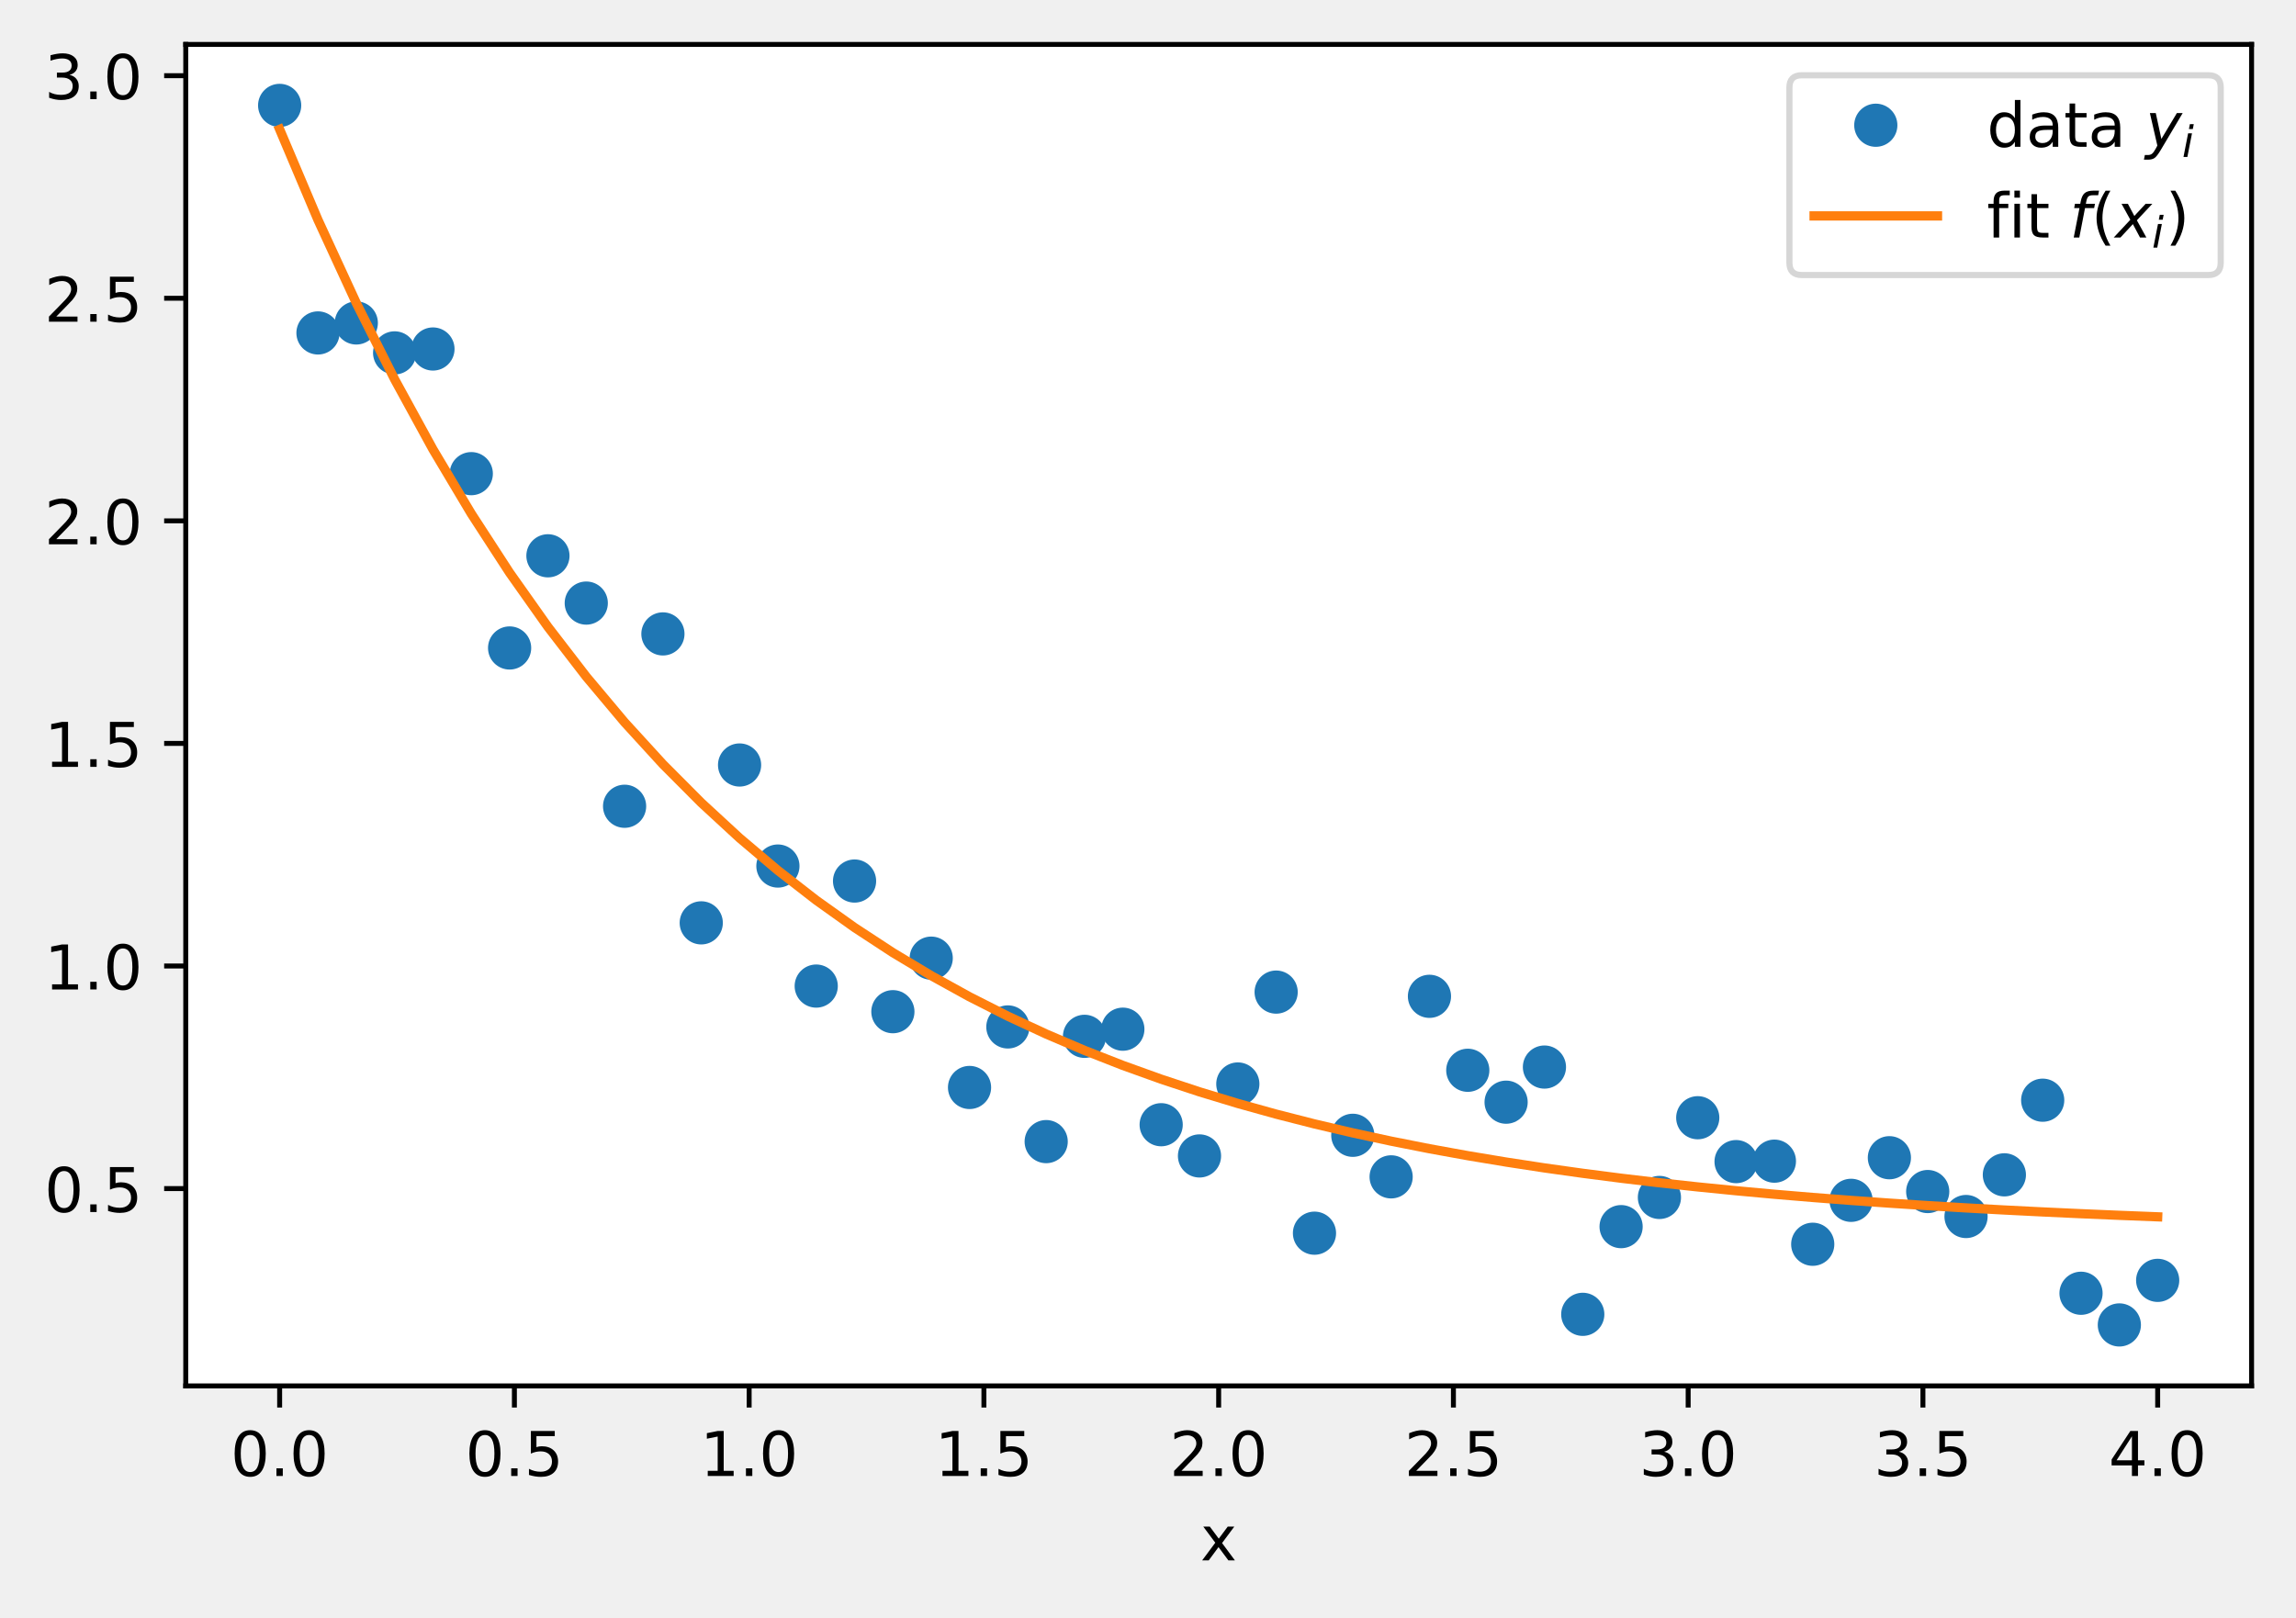
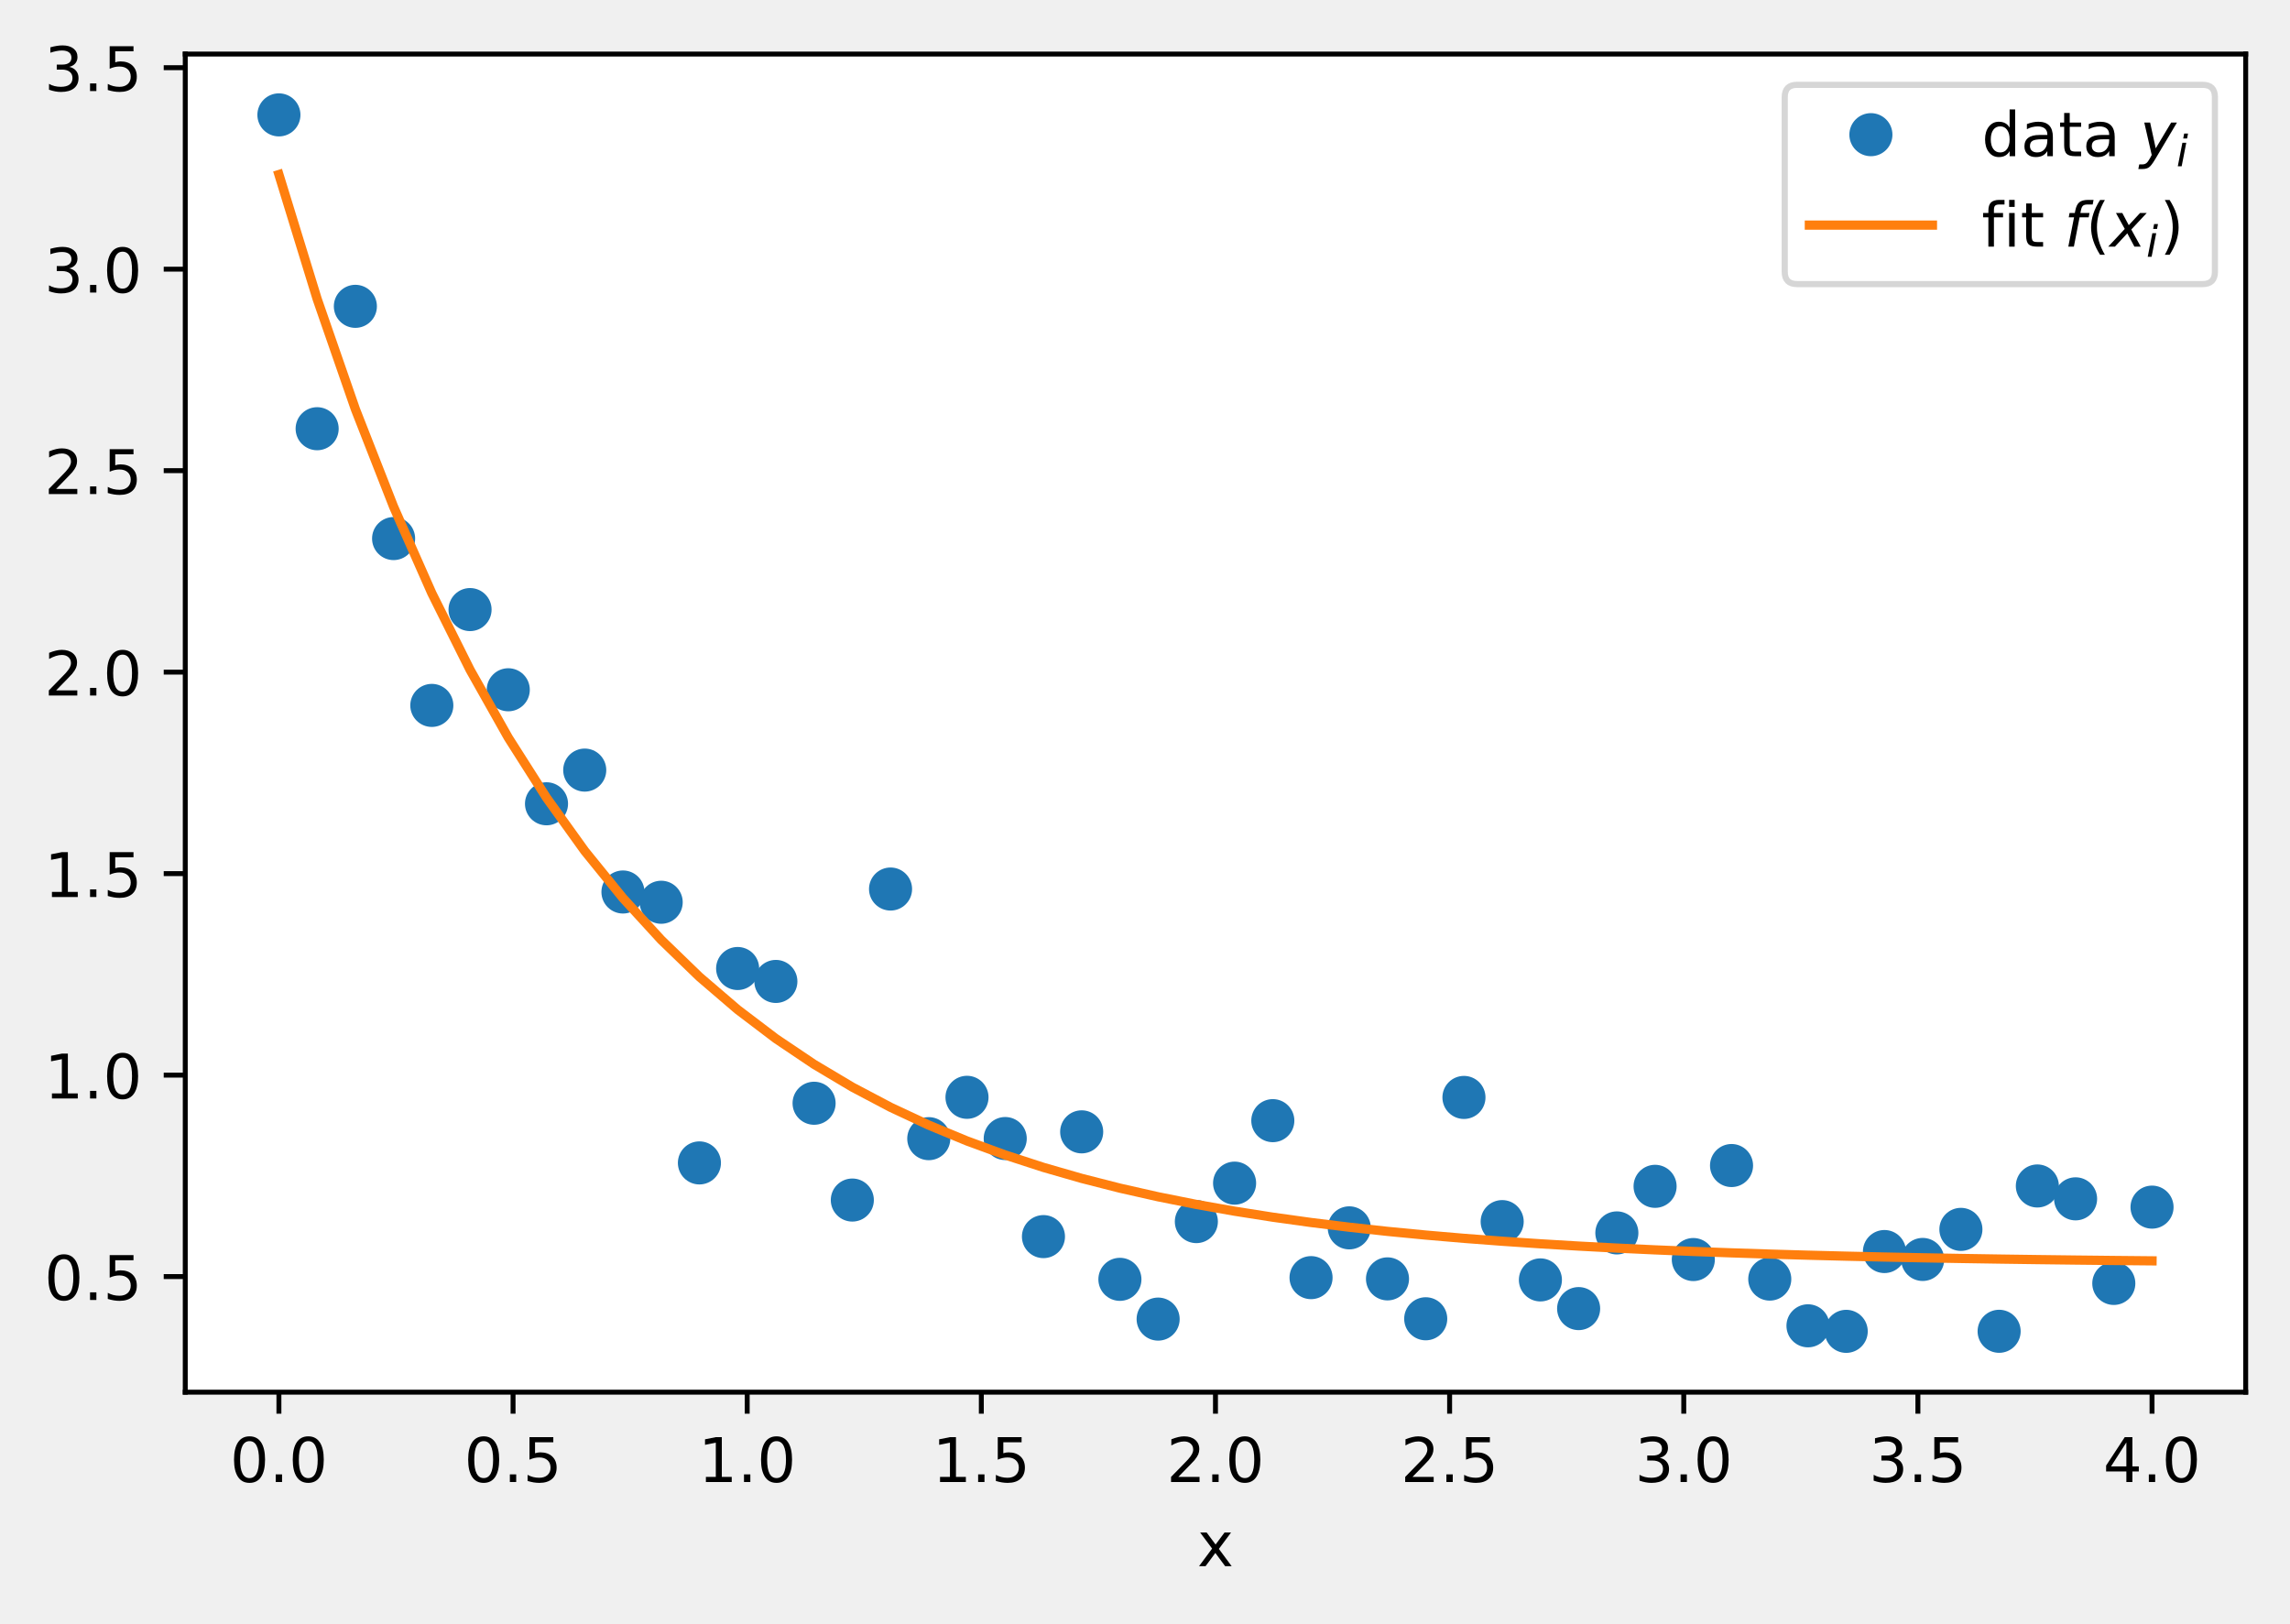
- <svg xmlns="http://www.w3.org/2000/svg" xmlns:xlink="http://www.w3.org/1999/xlink" height="262.196pt" version="1.1" viewBox="0 0 372.103 262.196" width="372.103pt">
+ <svg xmlns="http://www.w3.org/2000/svg" xmlns:xlink="http://www.w3.org/1999/xlink" height="263.78pt" version="1.1" viewBox="0 0 372.103 263.78" width="372.103pt">
  <defs>
    <style type="text/css">*{stroke-linecap:butt;stroke-linejoin:round;}</style>
  </defs>
  <g id="figure_1">
    <g id="patch_1">
-       <path d="M 0 262.196  L 372.103 262.196  L 372.103 0  L 0 0  z " style="fill:none;" />
+       <path d="M 0 263.78  L 372.103 263.78  L 372.103 0  L 0 0  z " style="fill:none;" />
    </g>
    <g id="axes_1">
      <g id="patch_2">
-         <path d="M 30.103 224.64  L 364.903 224.64  L 364.903 7.2  L 30.103 7.2  z " style="fill:#ffffff;" />
+         <path d="M 30.103 226.224  L 364.903 226.224  L 364.903 8.784  L 30.103 8.784  z " style="fill:#ffffff;" />
      </g>
      <g id="matplotlib.axis_1">
        <g id="xtick_1">
          <g id="line2d_1">
            <defs>
-               <path d="M 0 0  L 0 3.5  " id="m63ee29c465" style="stroke:#000000;stroke-width:0.8;" />
+               <path d="M 0 0  L 0 3.5  " id="mb60daa0181" style="stroke:#000000;stroke-width:0.8;" />
            </defs>
            <g>
-               <use style="stroke:#000000;stroke-width:0.8;" x="45.321" xlink:href="#m63ee29c465" y="224.64" />
+               <use style="stroke:#000000;stroke-width:0.8;" x="45.321" xlink:href="#mb60daa0181" y="226.224" />
            </g>
          </g>
          <g id="text_1">
-             <g transform="translate(37.36974 239.2384)scale(0.1 -0.1)">
+             <g transform="translate(37.36974 240.8225)scale(0.1 -0.1)">
              <defs>
                <path d="M 31.781 66.406  Q 24.172 66.406 20.328 58.906  Q 16.5 51.422 16.5 36.375  Q 16.5 21.391 20.328 13.891  Q 24.172 6.391 31.781 6.391  Q 39.453 6.391 43.281 13.891  Q 47.125 21.391 47.125 36.375  Q 47.125 51.422 43.281 58.906  Q 39.453 66.406 31.781 66.406  z M 31.781 74.219  Q 44.047 74.219 50.516 64.516  Q 56.984 54.828 56.984 36.375  Q 56.984 17.969 50.516 8.266  Q 44.047 -1.422 31.781 -1.422  Q 19.531 -1.422 13.062 8.266  Q 6.594 17.969 6.594 36.375  Q 6.594 54.828 13.062 64.516  Q 19.531 74.219 31.781 74.219  z " id="DejaVuSans-48" />
                <path d="M 10.688 12.406  L 21 12.406  L 21 0  L 10.688 0  z " id="DejaVuSans-46" />
              </defs>
              <use xlink:href="#DejaVuSans-48" />
              <use x="63.623" xlink:href="#DejaVuSans-46" />
              <use x="95.41" xlink:href="#DejaVuSans-48" />
            </g>
          </g>
        </g>
        <g id="xtick_2">
          <g id="line2d_2">
            <g>
-               <use style="stroke:#000000;stroke-width:0.8;" x="83.367" xlink:href="#m63ee29c465" y="224.64" />
+               <use style="stroke:#000000;stroke-width:0.8;" x="83.367" xlink:href="#mb60daa0181" y="226.224" />
            </g>
          </g>
          <g id="text_2">
-             <g transform="translate(75.4152 239.2384)scale(0.1 -0.1)">
+             <g transform="translate(75.4152 240.8225)scale(0.1 -0.1)">
              <defs>
                <path d="M 10.797 72.906  L 49.516 72.906  L 49.516 64.594  L 19.828 64.594  L 19.828 46.734  Q 21.969 47.469 24.109 47.828  Q 26.266 48.188 28.422 48.188  Q 40.625 48.188 47.75 41.5  Q 54.891 34.812 54.891 23.391  Q 54.891 11.625 47.562 5.094  Q 40.234 -1.422 26.906 -1.422  Q 22.312 -1.422 17.547 -0.641  Q 12.797 0.141 7.719 1.703  L 7.719 11.625  Q 12.109 9.234 16.797 8.062  Q 21.484 6.891 26.703 6.891  Q 35.156 6.891 40.078 11.328  Q 45.016 15.766 45.016 23.391  Q 45.016 31 40.078 35.438  Q 35.156 39.891 26.703 39.891  Q 22.75 39.891 18.812 39.016  Q 14.891 38.141 10.797 36.281  z " id="DejaVuSans-53" />
              </defs>
              <use xlink:href="#DejaVuSans-48" />
              <use x="63.623" xlink:href="#DejaVuSans-46" />
              <use x="95.41" xlink:href="#DejaVuSans-53" />
            </g>
          </g>
        </g>
        <g id="xtick_3">
          <g id="line2d_3">
            <g>
-               <use style="stroke:#000000;stroke-width:0.8;" x="121.412" xlink:href="#m63ee29c465" y="224.64" />
+               <use style="stroke:#000000;stroke-width:0.8;" x="121.412" xlink:href="#mb60daa0181" y="226.224" />
            </g>
          </g>
          <g id="text_3">
-             <g transform="translate(113.4607 239.2384)scale(0.1 -0.1)">
+             <g transform="translate(113.4607 240.8225)scale(0.1 -0.1)">
              <defs>
                <path d="M 12.406 8.297  L 28.516 8.297  L 28.516 63.922  L 10.984 60.406  L 10.984 69.391  L 28.422 72.906  L 38.281 72.906  L 38.281 8.297  L 54.391 8.297  L 54.391 0  L 12.406 0  z " id="DejaVuSans-49" />
              </defs>
              <use xlink:href="#DejaVuSans-49" />
              <use x="63.623" xlink:href="#DejaVuSans-46" />
              <use x="95.41" xlink:href="#DejaVuSans-48" />
            </g>
          </g>
        </g>
        <g id="xtick_4">
          <g id="line2d_4">
            <g>
-               <use style="stroke:#000000;stroke-width:0.8;" x="159.458" xlink:href="#m63ee29c465" y="224.64" />
+               <use style="stroke:#000000;stroke-width:0.8;" x="159.458" xlink:href="#mb60daa0181" y="226.224" />
            </g>
          </g>
          <g id="text_4">
-             <g transform="translate(151.5061 239.2384)scale(0.1 -0.1)">
+             <g transform="translate(151.5061 240.8225)scale(0.1 -0.1)">
              <use xlink:href="#DejaVuSans-49" />
              <use x="63.623" xlink:href="#DejaVuSans-46" />
              <use x="95.41" xlink:href="#DejaVuSans-53" />
            </g>
          </g>
        </g>
        <g id="xtick_5">
          <g id="line2d_5">
            <g>
-               <use style="stroke:#000000;stroke-width:0.8;" x="197.503" xlink:href="#m63ee29c465" y="224.64" />
+               <use style="stroke:#000000;stroke-width:0.8;" x="197.503" xlink:href="#mb60daa0181" y="226.224" />
            </g>
          </g>
          <g id="text_5">
-             <g transform="translate(189.5516 239.2384)scale(0.1 -0.1)">
+             <g transform="translate(189.5516 240.8225)scale(0.1 -0.1)">
              <defs>
                <path d="M 19.188 8.297  L 53.609 8.297  L 53.609 0  L 7.328 0  L 7.328 8.297  Q 12.938 14.109 22.625 23.891  Q 32.328 33.688 34.812 36.531  Q 39.547 41.844 41.422 45.531  Q 43.312 49.219 43.312 52.781  Q 43.312 58.594 39.234 62.25  Q 35.156 65.922 28.609 65.922  Q 23.969 65.922 18.812 64.312  Q 13.672 62.703 7.812 59.422  L 7.812 69.391  Q 13.766 71.781 18.938 73  Q 24.125 74.219 28.422 74.219  Q 39.75 74.219 46.484 68.547  Q 53.219 62.891 53.219 53.422  Q 53.219 48.922 51.531 44.891  Q 49.859 40.875 45.406 35.406  Q 44.188 33.984 37.641 27.219  Q 31.109 20.453 19.188 8.297  z " id="DejaVuSans-50" />
              </defs>
              <use xlink:href="#DejaVuSans-50" />
              <use x="63.623" xlink:href="#DejaVuSans-46" />
              <use x="95.41" xlink:href="#DejaVuSans-48" />
            </g>
          </g>
        </g>
        <g id="xtick_6">
          <g id="line2d_6">
            <g>
-               <use style="stroke:#000000;stroke-width:0.8;" x="235.549" xlink:href="#m63ee29c465" y="224.64" />
+               <use style="stroke:#000000;stroke-width:0.8;" x="235.549" xlink:href="#mb60daa0181" y="226.224" />
            </g>
          </g>
          <g id="text_6">
-             <g transform="translate(227.597 239.2384)scale(0.1 -0.1)">
+             <g transform="translate(227.597 240.8225)scale(0.1 -0.1)">
              <use xlink:href="#DejaVuSans-50" />
              <use x="63.623" xlink:href="#DejaVuSans-46" />
              <use x="95.41" xlink:href="#DejaVuSans-53" />
            </g>
          </g>
        </g>
        <g id="xtick_7">
          <g id="line2d_7">
            <g>
-               <use style="stroke:#000000;stroke-width:0.8;" x="273.594" xlink:href="#m63ee29c465" y="224.64" />
+               <use style="stroke:#000000;stroke-width:0.8;" x="273.594" xlink:href="#mb60daa0181" y="226.224" />
            </g>
          </g>
          <g id="text_7">
-             <g transform="translate(265.6425 239.2384)scale(0.1 -0.1)">
+             <g transform="translate(265.6425 240.8225)scale(0.1 -0.1)">
              <defs>
                <path d="M 40.578 39.312  Q 47.656 37.797 51.625 33  Q 55.609 28.219 55.609 21.188  Q 55.609 10.406 48.188 4.484  Q 40.766 -1.422 27.094 -1.422  Q 22.516 -1.422 17.656 -0.516  Q 12.797 0.391 7.625 2.203  L 7.625 11.719  Q 11.719 9.328 16.594 8.109  Q 21.484 6.891 26.812 6.891  Q 36.078 6.891 40.938 10.547  Q 45.797 14.203 45.797 21.188  Q 45.797 27.641 41.281 31.266  Q 36.766 34.906 28.719 34.906  L 20.219 34.906  L 20.219 43.016  L 29.109 43.016  Q 36.375 43.016 40.234 45.922  Q 44.094 48.828 44.094 54.297  Q 44.094 59.906 40.109 62.906  Q 36.141 65.922 28.719 65.922  Q 24.656 65.922 20.016 65.031  Q 15.375 64.156 9.812 62.312  L 9.812 71.094  Q 15.438 72.656 20.344 73.438  Q 25.25 74.219 29.594 74.219  Q 40.828 74.219 47.359 69.109  Q 53.906 64.016 53.906 55.328  Q 53.906 49.266 50.438 45.094  Q 46.969 40.922 40.578 39.312  z " id="DejaVuSans-51" />
              </defs>
              <use xlink:href="#DejaVuSans-51" />
              <use x="63.623" xlink:href="#DejaVuSans-46" />
              <use x="95.41" xlink:href="#DejaVuSans-48" />
            </g>
          </g>
        </g>
        <g id="xtick_8">
          <g id="line2d_8">
            <g>
-               <use style="stroke:#000000;stroke-width:0.8;" x="311.639" xlink:href="#m63ee29c465" y="224.64" />
+               <use style="stroke:#000000;stroke-width:0.8;" x="311.639" xlink:href="#mb60daa0181" y="226.224" />
            </g>
          </g>
          <g id="text_8">
-             <g transform="translate(303.6879 239.2384)scale(0.1 -0.1)">
+             <g transform="translate(303.6879 240.8225)scale(0.1 -0.1)">
              <use xlink:href="#DejaVuSans-51" />
              <use x="63.623" xlink:href="#DejaVuSans-46" />
              <use x="95.41" xlink:href="#DejaVuSans-53" />
            </g>
          </g>
        </g>
        <g id="xtick_9">
          <g id="line2d_9">
            <g>
-               <use style="stroke:#000000;stroke-width:0.8;" x="349.685" xlink:href="#m63ee29c465" y="224.64" />
+               <use style="stroke:#000000;stroke-width:0.8;" x="349.685" xlink:href="#mb60daa0181" y="226.224" />
            </g>
          </g>
          <g id="text_9">
-             <g transform="translate(341.7334 239.2384)scale(0.1 -0.1)">
+             <g transform="translate(341.7334 240.8225)scale(0.1 -0.1)">
              <defs>
                <path d="M 37.797 64.312  L 12.891 25.391  L 37.797 25.391  z M 35.203 72.906  L 47.609 72.906  L 47.609 25.391  L 58.016 25.391  L 58.016 17.188  L 47.609 17.188  L 47.609 0  L 37.797 0  L 37.797 17.188  L 4.891 17.188  L 4.891 26.703  z " id="DejaVuSans-52" />
              </defs>
              <use xlink:href="#DejaVuSans-52" />
              <use x="63.623" xlink:href="#DejaVuSans-46" />
              <use x="95.41" xlink:href="#DejaVuSans-48" />
            </g>
          </g>
        </g>
        <g id="text_10">
-           <g transform="translate(194.5437 252.9166)scale(0.1 -0.1)">
+           <g transform="translate(194.5437 254.5006)scale(0.1 -0.1)">
            <defs>
              <path d="M 54.891 54.688  L 35.109 28.078  L 55.906 0  L 45.312 0  L 29.391 21.484  L 13.484 0  L 2.875 0  L 24.125 28.609  L 4.688 54.688  L 15.281 54.688  L 29.781 35.203  L 44.281 54.688  z " id="DejaVuSans-120" />
            </defs>
            <use xlink:href="#DejaVuSans-120" />
          </g>
        </g>
      </g>
      <g id="matplotlib.axis_2">
        <g id="ytick_1">
          <g id="line2d_10">
            <defs>
-               <path d="M 0 0  L -3.5 0  " id="m8e9080f921" style="stroke:#000000;stroke-width:0.8;" />
+               <path d="M 0 0  L -3.5 0  " id="m0d604343a3" style="stroke:#000000;stroke-width:0.8;" />
            </defs>
            <g>
-               <use style="stroke:#000000;stroke-width:0.8;" x="30.103" xlink:href="#m8e9080f921" y="192.656" />
+               <use style="stroke:#000000;stroke-width:0.8;" x="30.103" xlink:href="#m0d604343a3" y="207.443" />
            </g>
          </g>
          <g id="text_11">
-             <g transform="translate(7.2 196.4549)scale(0.1 -0.1)">
+             <g transform="translate(7.2 211.2427)scale(0.1 -0.1)">
              <use xlink:href="#DejaVuSans-48" />
              <use x="63.623" xlink:href="#DejaVuSans-46" />
              <use x="95.41" xlink:href="#DejaVuSans-53" />
            </g>
          </g>
        </g>
        <g id="ytick_2">
          <g id="line2d_11">
            <g>
-               <use style="stroke:#000000;stroke-width:0.8;" x="30.103" xlink:href="#m8e9080f921" y="156.578" />
+               <use style="stroke:#000000;stroke-width:0.8;" x="30.103" xlink:href="#m0d604343a3" y="174.703" />
            </g>
          </g>
          <g id="text_12">
-             <g transform="translate(7.2 160.3773)scale(0.1 -0.1)">
+             <g transform="translate(7.2 178.502)scale(0.1 -0.1)">
              <use xlink:href="#DejaVuSans-49" />
              <use x="63.623" xlink:href="#DejaVuSans-46" />
              <use x="95.41" xlink:href="#DejaVuSans-48" />
            </g>
          </g>
        </g>
        <g id="ytick_3">
          <g id="line2d_12">
            <g>
-               <use style="stroke:#000000;stroke-width:0.8;" x="30.103" xlink:href="#m8e9080f921" y="120.5" />
+               <use style="stroke:#000000;stroke-width:0.8;" x="30.103" xlink:href="#m0d604343a3" y="141.962" />
            </g>
          </g>
          <g id="text_13">
-             <g transform="translate(7.2 124.2997)scale(0.1 -0.1)">
+             <g transform="translate(7.2 145.7613)scale(0.1 -0.1)">
              <use xlink:href="#DejaVuSans-49" />
              <use x="63.623" xlink:href="#DejaVuSans-46" />
              <use x="95.41" xlink:href="#DejaVuSans-53" />
            </g>
          </g>
        </g>
        <g id="ytick_4">
          <g id="line2d_13">
            <g>
-               <use style="stroke:#000000;stroke-width:0.8;" x="30.103" xlink:href="#m8e9080f921" y="84.423" />
+               <use style="stroke:#000000;stroke-width:0.8;" x="30.103" xlink:href="#m0d604343a3" y="109.221" />
            </g>
          </g>
          <g id="text_14">
-             <g transform="translate(7.2 88.22203)scale(0.1 -0.1)">
+             <g transform="translate(7.2 113.0206)scale(0.1 -0.1)">
              <use xlink:href="#DejaVuSans-50" />
              <use x="63.623" xlink:href="#DejaVuSans-46" />
              <use x="95.41" xlink:href="#DejaVuSans-48" />
            </g>
          </g>
        </g>
        <g id="ytick_5">
          <g id="line2d_14">
            <g>
-               <use style="stroke:#000000;stroke-width:0.8;" x="30.103" xlink:href="#m8e9080f921" y="48.345" />
+               <use style="stroke:#000000;stroke-width:0.8;" x="30.103" xlink:href="#m0d604343a3" y="76.481" />
            </g>
          </g>
          <g id="text_15">
-             <g transform="translate(7.2 52.1444)scale(0.1 -0.1)">
+             <g transform="translate(7.2 80.27986)scale(0.1 -0.1)">
              <use xlink:href="#DejaVuSans-50" />
              <use x="63.623" xlink:href="#DejaVuSans-46" />
              <use x="95.41" xlink:href="#DejaVuSans-53" />
            </g>
          </g>
        </g>
        <g id="ytick_6">
          <g id="line2d_15">
            <g>
-               <use style="stroke:#000000;stroke-width:0.8;" x="30.103" xlink:href="#m8e9080f921" y="12.268" />
+               <use style="stroke:#000000;stroke-width:0.8;" x="30.103" xlink:href="#m0d604343a3" y="43.74" />
            </g>
          </g>
          <g id="text_16">
-             <g transform="translate(7.2 16.06677)scale(0.1 -0.1)">
+             <g transform="translate(7.2 47.53915)scale(0.1 -0.1)">
              <use xlink:href="#DejaVuSans-51" />
              <use x="63.623" xlink:href="#DejaVuSans-46" />
              <use x="95.41" xlink:href="#DejaVuSans-48" />
            </g>
          </g>
        </g>
-       </g>
-       <g id="line2d_16">
+         <g id="ytick_7">
+           <g id="line2d_16">
+             <g>
+               <use style="stroke:#000000;stroke-width:0.8;" x="30.103" xlink:href="#m0d604343a3" y="10.999" />
+             </g>
+           </g>
+           <g id="text_17">
+             <g transform="translate(7.2 14.79844)scale(0.1 -0.1)">
+               <use xlink:href="#DejaVuSans-51" />
+               <use x="63.623" xlink:href="#DejaVuSans-46" />
+               <use x="95.41" xlink:href="#DejaVuSans-53" />
+             </g>
+           </g>
+         </g>
+       </g>
+       <g id="line2d_17">
        <defs>
-           <path d="M 0 3  C 0.796 3 1.559 2.684 2.121 2.121  C 2.684 1.559 3 0.796 3 0  C 3 -0.796 2.684 -1.559 2.121 -2.121  C 1.559 -2.684 0.796 -3 0 -3  C -0.796 -3 -1.559 -2.684 -2.121 -2.121  C -2.684 -1.559 -3 -0.796 -3 0  C -3 0.796 -2.684 1.559 -2.121 2.121  C -1.559 2.684 -0.796 3 0 3  z " id="mb3891b7508" style="stroke:#1f77b4;" />
+           <path d="M 0 3  C 0.796 3 1.559 2.684 2.121 2.121  C 2.684 1.559 3 0.796 3 0  C 3 -0.796 2.684 -1.559 2.121 -2.121  C 1.559 -2.684 0.796 -3 0 -3  C -0.796 -3 -1.559 -2.684 -2.121 -2.121  C -2.684 -1.559 -3 -0.796 -3 0  C -3 0.796 -2.684 1.559 -2.121 2.121  C -1.559 2.684 -0.796 3 0 3  z " id="ma9ea3f6bde" style="stroke:#1f77b4;" />
        </defs>
-         <g clip-path="url(#p1093fd105a)">
-           <use style="fill:#1f77b4;stroke:#1f77b4;" x="45.321" xlink:href="#mb3891b7508" y="17.084" />
-           <use style="fill:#1f77b4;stroke:#1f77b4;" x="51.533" xlink:href="#mb3891b7508" y="53.965" />
-           <use style="fill:#1f77b4;stroke:#1f77b4;" x="57.744" xlink:href="#mb3891b7508" y="52.346" />
-           <use style="fill:#1f77b4;stroke:#1f77b4;" x="63.956" xlink:href="#mb3891b7508" y="57.198" />
-           <use style="fill:#1f77b4;stroke:#1f77b4;" x="70.167" xlink:href="#mb3891b7508" y="56.569" />
-           <use style="fill:#1f77b4;stroke:#1f77b4;" x="76.379" xlink:href="#mb3891b7508" y="76.773" />
-           <use style="fill:#1f77b4;stroke:#1f77b4;" x="82.59" xlink:href="#mb3891b7508" y="105.029" />
-           <use style="fill:#1f77b4;stroke:#1f77b4;" x="88.802" xlink:href="#mb3891b7508" y="90.088" />
-           <use style="fill:#1f77b4;stroke:#1f77b4;" x="95.013" xlink:href="#mb3891b7508" y="97.752" />
-           <use style="fill:#1f77b4;stroke:#1f77b4;" x="101.225" xlink:href="#mb3891b7508" y="130.685" />
-           <use style="fill:#1f77b4;stroke:#1f77b4;" x="107.436" xlink:href="#mb3891b7508" y="102.749" />
-           <use style="fill:#1f77b4;stroke:#1f77b4;" x="113.648" xlink:href="#mb3891b7508" y="149.584" />
-           <use style="fill:#1f77b4;stroke:#1f77b4;" x="119.859" xlink:href="#mb3891b7508" y="123.996" />
-           <use style="fill:#1f77b4;stroke:#1f77b4;" x="126.071" xlink:href="#mb3891b7508" y="140.375" />
-           <use style="fill:#1f77b4;stroke:#1f77b4;" x="132.282" xlink:href="#mb3891b7508" y="159.831" />
-           <use style="fill:#1f77b4;stroke:#1f77b4;" x="138.494" xlink:href="#mb3891b7508" y="142.805" />
-           <use style="fill:#1f77b4;stroke:#1f77b4;" x="144.705" xlink:href="#mb3891b7508" y="163.983" />
-           <use style="fill:#1f77b4;stroke:#1f77b4;" x="150.917" xlink:href="#mb3891b7508" y="155.305" />
-           <use style="fill:#1f77b4;stroke:#1f77b4;" x="157.128" xlink:href="#mb3891b7508" y="176.266" />
-           <use style="fill:#1f77b4;stroke:#1f77b4;" x="163.34" xlink:href="#mb3891b7508" y="166.453" />
-           <use style="fill:#1f77b4;stroke:#1f77b4;" x="169.551" xlink:href="#mb3891b7508" y="185.041" />
-           <use style="fill:#1f77b4;stroke:#1f77b4;" x="175.763" xlink:href="#mb3891b7508" y="167.976" />
-           <use style="fill:#1f77b4;stroke:#1f77b4;" x="181.974" xlink:href="#mb3891b7508" y="166.819" />
-           <use style="fill:#1f77b4;stroke:#1f77b4;" x="188.186" xlink:href="#mb3891b7508" y="182.303" />
-           <use style="fill:#1f77b4;stroke:#1f77b4;" x="194.397" xlink:href="#mb3891b7508" y="187.363" />
-           <use style="fill:#1f77b4;stroke:#1f77b4;" x="200.609" xlink:href="#mb3891b7508" y="175.7" />
-           <use style="fill:#1f77b4;stroke:#1f77b4;" x="206.82" xlink:href="#mb3891b7508" y="160.807" />
-           <use style="fill:#1f77b4;stroke:#1f77b4;" x="213.032" xlink:href="#mb3891b7508" y="199.884" />
-           <use style="fill:#1f77b4;stroke:#1f77b4;" x="219.243" xlink:href="#mb3891b7508" y="184.018" />
-           <use style="fill:#1f77b4;stroke:#1f77b4;" x="225.455" xlink:href="#mb3891b7508" y="190.755" />
-           <use style="fill:#1f77b4;stroke:#1f77b4;" x="231.666" xlink:href="#mb3891b7508" y="161.491" />
-           <use style="fill:#1f77b4;stroke:#1f77b4;" x="237.878" xlink:href="#mb3891b7508" y="173.479" />
-           <use style="fill:#1f77b4;stroke:#1f77b4;" x="244.089" xlink:href="#mb3891b7508" y="178.651" />
-           <use style="fill:#1f77b4;stroke:#1f77b4;" x="250.301" xlink:href="#mb3891b7508" y="172.957" />
-           <use style="fill:#1f77b4;stroke:#1f77b4;" x="256.512" xlink:href="#mb3891b7508" y="213.037" />
-           <use style="fill:#1f77b4;stroke:#1f77b4;" x="262.724" xlink:href="#mb3891b7508" y="198.823" />
-           <use style="fill:#1f77b4;stroke:#1f77b4;" x="268.935" xlink:href="#mb3891b7508" y="194.092" />
-           <use style="fill:#1f77b4;stroke:#1f77b4;" x="275.147" xlink:href="#mb3891b7508" y="181.17" />
-           <use style="fill:#1f77b4;stroke:#1f77b4;" x="281.358" xlink:href="#mb3891b7508" y="188.284" />
-           <use style="fill:#1f77b4;stroke:#1f77b4;" x="287.57" xlink:href="#mb3891b7508" y="188.21" />
-           <use style="fill:#1f77b4;stroke:#1f77b4;" x="293.781" xlink:href="#mb3891b7508" y="201.679" />
-           <use style="fill:#1f77b4;stroke:#1f77b4;" x="299.993" xlink:href="#mb3891b7508" y="194.559" />
-           <use style="fill:#1f77b4;stroke:#1f77b4;" x="306.204" xlink:href="#mb3891b7508" y="187.653" />
-           <use style="fill:#1f77b4;stroke:#1f77b4;" x="312.416" xlink:href="#mb3891b7508" y="193.134" />
-           <use style="fill:#1f77b4;stroke:#1f77b4;" x="318.627" xlink:href="#mb3891b7508" y="197.182" />
-           <use style="fill:#1f77b4;stroke:#1f77b4;" x="324.839" xlink:href="#mb3891b7508" y="190.426" />
-           <use style="fill:#1f77b4;stroke:#1f77b4;" x="331.05" xlink:href="#mb3891b7508" y="178.329" />
-           <use style="fill:#1f77b4;stroke:#1f77b4;" x="337.262" xlink:href="#mb3891b7508" y="209.622" />
-           <use style="fill:#1f77b4;stroke:#1f77b4;" x="343.473" xlink:href="#mb3891b7508" y="214.756" />
-           <use style="fill:#1f77b4;stroke:#1f77b4;" x="349.685" xlink:href="#mb3891b7508" y="207.531" />
-         </g>
-       </g>
-       <g id="line2d_17">
-         <path clip-path="url(#p1093fd105a)" d="M 45.321 20.969  L 51.533 35.645  L 57.744 49.117  L 63.956 61.485  L 70.167 72.838  L 76.379 83.26  L 82.59 92.828  L 88.802 101.611  L 95.013 109.674  L 101.225 117.075  L 107.436 123.87  L 113.648 130.107  L 119.859 135.834  L 126.071 141.09  L 132.282 145.915  L 138.494 150.345  L 144.705 154.412  L 150.917 158.145  L 157.128 161.571  L 163.34 164.717  L 169.551 167.605  L 175.763 170.256  L 181.974 172.69  L 188.186 174.924  L 194.397 176.975  L 200.609 178.858  L 206.82 180.586  L 213.032 182.173  L 219.243 183.629  L 225.455 184.966  L 231.666 186.194  L 237.878 187.321  L 244.089 188.355  L 250.301 189.305  L 256.512 190.176  L 262.724 190.976  L 268.935 191.711  L 275.147 192.385  L 281.358 193.004  L 287.57 193.573  L 293.781 194.094  L 299.993 194.573  L 306.204 195.013  L 312.416 195.416  L 318.627 195.787  L 324.839 196.127  L 331.05 196.439  L 337.262 196.726  L 343.473 196.989  L 349.685 197.231  " style="fill:none;stroke:#ff7f0e;stroke-linecap:square;stroke-width:1.5;" />
+         <g clip-path="url(#pfad558e216)">
+           <use style="fill:#1f77b4;stroke:#1f77b4;" x="45.321" xlink:href="#ma9ea3f6bde" y="18.668" />
+           <use style="fill:#1f77b4;stroke:#1f77b4;" x="51.533" xlink:href="#ma9ea3f6bde" y="69.666" />
+           <use style="fill:#1f77b4;stroke:#1f77b4;" x="57.744" xlink:href="#ma9ea3f6bde" y="49.778" />
+           <use style="fill:#1f77b4;stroke:#1f77b4;" x="63.956" xlink:href="#ma9ea3f6bde" y="87.516" />
+           <use style="fill:#1f77b4;stroke:#1f77b4;" x="70.167" xlink:href="#ma9ea3f6bde" y="114.627" />
+           <use style="fill:#1f77b4;stroke:#1f77b4;" x="76.379" xlink:href="#ma9ea3f6bde" y="99.055" />
+           <use style="fill:#1f77b4;stroke:#1f77b4;" x="82.59" xlink:href="#ma9ea3f6bde" y="112.086" />
+           <use style="fill:#1f77b4;stroke:#1f77b4;" x="88.802" xlink:href="#ma9ea3f6bde" y="130.612" />
+           <use style="fill:#1f77b4;stroke:#1f77b4;" x="95.013" xlink:href="#ma9ea3f6bde" y="125.138" />
+           <use style="fill:#1f77b4;stroke:#1f77b4;" x="101.225" xlink:href="#ma9ea3f6bde" y="144.947" />
+           <use style="fill:#1f77b4;stroke:#1f77b4;" x="107.436" xlink:href="#ma9ea3f6bde" y="146.614" />
+           <use style="fill:#1f77b4;stroke:#1f77b4;" x="113.648" xlink:href="#ma9ea3f6bde" y="188.97" />
+           <use style="fill:#1f77b4;stroke:#1f77b4;" x="119.859" xlink:href="#ma9ea3f6bde" y="157.38" />
+           <use style="fill:#1f77b4;stroke:#1f77b4;" x="126.071" xlink:href="#ma9ea3f6bde" y="159.481" />
+           <use style="fill:#1f77b4;stroke:#1f77b4;" x="132.282" xlink:href="#ma9ea3f6bde" y="179.275" />
+           <use style="fill:#1f77b4;stroke:#1f77b4;" x="138.494" xlink:href="#ma9ea3f6bde" y="195.005" />
+           <use style="fill:#1f77b4;stroke:#1f77b4;" x="144.705" xlink:href="#ma9ea3f6bde" y="144.465" />
+           <use style="fill:#1f77b4;stroke:#1f77b4;" x="150.917" xlink:href="#ma9ea3f6bde" y="185.029" />
+           <use style="fill:#1f77b4;stroke:#1f77b4;" x="157.128" xlink:href="#ma9ea3f6bde" y="178.31" />
+           <use style="fill:#1f77b4;stroke:#1f77b4;" x="163.34" xlink:href="#ma9ea3f6bde" y="185.01" />
+           <use style="fill:#1f77b4;stroke:#1f77b4;" x="169.551" xlink:href="#ma9ea3f6bde" y="200.945" />
+           <use style="fill:#1f77b4;stroke:#1f77b4;" x="175.763" xlink:href="#ma9ea3f6bde" y="183.922" />
+           <use style="fill:#1f77b4;stroke:#1f77b4;" x="181.974" xlink:href="#ma9ea3f6bde" y="207.889" />
+           <use style="fill:#1f77b4;stroke:#1f77b4;" x="188.186" xlink:href="#ma9ea3f6bde" y="214.35" />
+           <use style="fill:#1f77b4;stroke:#1f77b4;" x="194.397" xlink:href="#ma9ea3f6bde" y="198.506" />
+           <use style="fill:#1f77b4;stroke:#1f77b4;" x="200.609" xlink:href="#ma9ea3f6bde" y="192.258" />
+           <use style="fill:#1f77b4;stroke:#1f77b4;" x="206.82" xlink:href="#ma9ea3f6bde" y="182.103" />
+           <use style="fill:#1f77b4;stroke:#1f77b4;" x="213.032" xlink:href="#ma9ea3f6bde" y="207.612" />
+           <use style="fill:#1f77b4;stroke:#1f77b4;" x="219.243" xlink:href="#ma9ea3f6bde" y="199.523" />
+           <use style="fill:#1f77b4;stroke:#1f77b4;" x="225.455" xlink:href="#ma9ea3f6bde" y="207.814" />
+           <use style="fill:#1f77b4;stroke:#1f77b4;" x="231.666" xlink:href="#ma9ea3f6bde" y="214.298" />
+           <use style="fill:#1f77b4;stroke:#1f77b4;" x="237.878" xlink:href="#ma9ea3f6bde" y="178.33" />
+           <use style="fill:#1f77b4;stroke:#1f77b4;" x="244.089" xlink:href="#ma9ea3f6bde" y="198.508" />
+           <use style="fill:#1f77b4;stroke:#1f77b4;" x="250.301" xlink:href="#ma9ea3f6bde" y="207.981" />
+           <use style="fill:#1f77b4;stroke:#1f77b4;" x="256.512" xlink:href="#ma9ea3f6bde" y="212.643" />
+           <use style="fill:#1f77b4;stroke:#1f77b4;" x="262.724" xlink:href="#ma9ea3f6bde" y="200.344" />
+           <use style="fill:#1f77b4;stroke:#1f77b4;" x="268.935" xlink:href="#ma9ea3f6bde" y="192.775" />
+           <use style="fill:#1f77b4;stroke:#1f77b4;" x="275.147" xlink:href="#ma9ea3f6bde" y="204.672" />
+           <use style="fill:#1f77b4;stroke:#1f77b4;" x="281.358" xlink:href="#ma9ea3f6bde" y="189.396" />
+           <use style="fill:#1f77b4;stroke:#1f77b4;" x="287.57" xlink:href="#ma9ea3f6bde" y="207.848" />
+           <use style="fill:#1f77b4;stroke:#1f77b4;" x="293.781" xlink:href="#ma9ea3f6bde" y="215.44" />
+           <use style="fill:#1f77b4;stroke:#1f77b4;" x="299.993" xlink:href="#ma9ea3f6bde" y="216.34" />
+           <use style="fill:#1f77b4;stroke:#1f77b4;" x="306.204" xlink:href="#ma9ea3f6bde" y="203.371" />
+           <use style="fill:#1f77b4;stroke:#1f77b4;" x="312.416" xlink:href="#ma9ea3f6bde" y="204.656" />
+           <use style="fill:#1f77b4;stroke:#1f77b4;" x="318.627" xlink:href="#ma9ea3f6bde" y="199.77" />
+           <use style="fill:#1f77b4;stroke:#1f77b4;" x="324.839" xlink:href="#ma9ea3f6bde" y="216.331" />
+           <use style="fill:#1f77b4;stroke:#1f77b4;" x="331.05" xlink:href="#ma9ea3f6bde" y="192.717" />
+           <use style="fill:#1f77b4;stroke:#1f77b4;" x="337.262" xlink:href="#ma9ea3f6bde" y="194.808" />
+           <use style="fill:#1f77b4;stroke:#1f77b4;" x="343.473" xlink:href="#ma9ea3f6bde" y="208.552" />
+           <use style="fill:#1f77b4;stroke:#1f77b4;" x="349.685" xlink:href="#ma9ea3f6bde" y="196.155" />
+         </g>
+       </g>
+       <g id="line2d_18">
+         <path clip-path="url(#pfad558e216)" d="M 45.321 28.363  L 51.533 48.578  L 57.744 66.484  L 63.956 82.345  L 70.167 96.395  L 76.379 108.839  L 82.59 119.862  L 88.802 129.626  L 95.013 138.275  L 101.225 145.936  L 107.436 152.722  L 113.648 158.733  L 119.859 164.058  L 126.071 168.774  L 132.282 172.951  L 138.494 176.652  L 144.705 179.929  L 150.917 182.833  L 157.128 185.404  L 163.34 187.682  L 169.551 189.7  L 175.763 191.487  L 181.974 193.071  L 188.186 194.473  L 194.397 195.715  L 200.609 196.815  L 206.82 197.79  L 213.032 198.653  L 219.243 199.418  L 225.455 200.095  L 231.666 200.695  L 237.878 201.227  L 244.089 201.697  L 250.301 202.114  L 256.512 202.484  L 262.724 202.811  L 268.935 203.101  L 275.147 203.357  L 281.358 203.585  L 287.57 203.786  L 293.781 203.965  L 299.993 204.123  L 306.204 204.263  L 312.416 204.387  L 318.627 204.496  L 324.839 204.594  L 331.05 204.68  L 337.262 204.756  L 343.473 204.824  L 349.685 204.884  " style="fill:none;stroke:#ff7f0e;stroke-linecap:square;stroke-width:1.5;" />
      </g>
      <g id="patch_3">
-         <path d="M 30.103 224.64  L 30.103 7.2  " style="fill:none;stroke:#000000;stroke-linecap:square;stroke-linejoin:miter;stroke-width:0.8;" />
+         <path d="M 30.103 226.224  L 30.103 8.784  " style="fill:none;stroke:#000000;stroke-linecap:square;stroke-linejoin:miter;stroke-width:0.8;" />
      </g>
      <g id="patch_4">
-         <path d="M 364.903 224.64  L 364.903 7.2  " style="fill:none;stroke:#000000;stroke-linecap:square;stroke-linejoin:miter;stroke-width:0.8;" />
+         <path d="M 364.903 226.224  L 364.903 8.784  " style="fill:none;stroke:#000000;stroke-linecap:square;stroke-linejoin:miter;stroke-width:0.8;" />
      </g>
      <g id="patch_5">
-         <path d="M 30.103 224.64  L 364.903 224.64  " style="fill:none;stroke:#000000;stroke-linecap:square;stroke-linejoin:miter;stroke-width:0.8;" />
+         <path d="M 30.103 226.224  L 364.903 226.224  " style="fill:none;stroke:#000000;stroke-linecap:square;stroke-linejoin:miter;stroke-width:0.8;" />
      </g>
      <g id="patch_6">
-         <path d="M 30.103 7.2  L 364.903 7.2  " style="fill:none;stroke:#000000;stroke-linecap:square;stroke-linejoin:miter;stroke-width:0.8;" />
+         <path d="M 30.103 8.784  L 364.903 8.784  " style="fill:none;stroke:#000000;stroke-linecap:square;stroke-linejoin:miter;stroke-width:0.8;" />
      </g>
      <g id="legend_1">
        <g id="patch_7">
-           <path d="M 292.003 44.578  L 357.903 44.578  Q 359.903 44.578 359.903 42.578  L 359.903 14.2  Q 359.903 12.2 357.903 12.2  L 292.003 12.2  Q 290.003 12.2 290.003 14.2  L 290.003 42.578  Q 290.003 44.578 292.003 44.578  z " style="fill:#ffffff;opacity:0.8;stroke:#cccccc;stroke-linejoin:miter;" />
-         </g>
-         <g id="line2d_18" />
-         <g id="line2d_19">
+           <path d="M 292.003 46.162  L 357.903 46.162  Q 359.903 46.162 359.903 44.162  L 359.903 15.784  Q 359.903 13.784 357.903 13.784  L 292.003 13.784  Q 290.003 13.784 290.003 15.784  L 290.003 44.162  Q 290.003 46.162 292.003 46.162  z " style="fill:#ffffff;opacity:0.8;stroke:#cccccc;stroke-linejoin:miter;" />
+         </g>
+         <g id="line2d_19" />
+         <g id="line2d_20">
          <g>
-             <use style="fill:#1f77b4;stroke:#1f77b4;" x="304.003" xlink:href="#mb3891b7508" y="20.3" />
-           </g>
-         </g>
-         <g id="text_17">
-           <g transform="translate(322.0031 23.8)scale(0.1 -0.1)">
+             <use style="fill:#1f77b4;stroke:#1f77b4;" x="304.003" xlink:href="#ma9ea3f6bde" y="21.884" />
+           </g>
+         </g>
+         <g id="text_18">
+           <g transform="translate(322.0031 25.38407)scale(0.1 -0.1)">
            <defs>
              <path d="M 45.406 46.391  L 45.406 75.984  L 54.391 75.984  L 54.391 0  L 45.406 0  L 45.406 8.203  Q 42.578 3.328 38.25 0.953  Q 33.938 -1.422 27.875 -1.422  Q 17.969 -1.422 11.734 6.484  Q 5.516 14.406 5.516 27.297  Q 5.516 40.188 11.734 48.094  Q 17.969 56 27.875 56  Q 33.938 56 38.25 53.625  Q 42.578 51.266 45.406 46.391  z M 14.797 27.297  Q 14.797 17.391 18.875 11.75  Q 22.953 6.109 30.078 6.109  Q 37.203 6.109 41.297 11.75  Q 45.406 17.391 45.406 27.297  Q 45.406 37.203 41.297 42.844  Q 37.203 48.484 30.078 48.484  Q 22.953 48.484 18.875 42.844  Q 14.797 37.203 14.797 27.297  z " id="DejaVuSans-100" />
              <path d="M 34.281 27.484  Q 23.391 27.484 19.188 25  Q 14.984 22.516 14.984 16.5  Q 14.984 11.719 18.141 8.906  Q 21.297 6.109 26.703 6.109  Q 34.188 6.109 38.703 11.406  Q 43.219 16.703 43.219 25.484  L 43.219 27.484  z M 52.203 31.203  L 52.203 0  L 43.219 0  L 43.219 8.297  Q 40.141 3.328 35.547 0.953  Q 30.953 -1.422 24.312 -1.422  Q 15.922 -1.422 10.953 3.297  Q 6 8.016 6 15.922  Q 6 25.141 12.172 29.828  Q 18.359 34.516 30.609 34.516  L 43.219 34.516  L 43.219 35.406  Q 43.219 41.609 39.141 45  Q 35.062 48.391 27.688 48.391  Q 23 48.391 18.547 47.266  Q 14.109 46.141 10.016 43.891  L 10.016 52.203  Q 14.938 54.109 19.578 55.047  Q 24.219 56 28.609 56  Q 40.484 56 46.344 49.844  Q 52.203 43.703 52.203 31.203  z " id="DejaVuSans-97" />
              <path d="M 18.312 70.219  L 18.312 54.688  L 36.812 54.688  L 36.812 47.703  L 18.312 47.703  L 18.312 18.016  Q 18.312 11.328 20.141 9.422  Q 21.969 7.516 27.594 7.516  L 36.812 7.516  L 36.812 0  L 27.594 0  Q 17.188 0 13.234 3.875  Q 9.281 7.766 9.281 18.016  L 9.281 47.703  L 2.688 47.703  L 2.688 54.688  L 9.281 54.688  L 9.281 70.219  z " id="DejaVuSans-116" />
              <path id="DejaVuSans-32" />
              <path d="M 24.812 -5.078  Q 18.562 -15.578 14.625 -18.188  Q 10.688 -20.797 4.594 -20.797  L -2.484 -20.797  L -0.984 -13.281  L 4.203 -13.281  Q 7.953 -13.281 10.594 -11.234  Q 13.234 -9.188 16.5 -3.219  L 19.281 2  L 7.172 54.688  L 16.703 54.688  L 25.781 12.797  L 50.875 54.688  L 60.297 54.688  z " id="DejaVuSans-Oblique-121" />
              <path d="M 18.312 75.984  L 27.297 75.984  L 25.094 64.594  L 16.109 64.594  z M 14.203 54.688  L 23.188 54.688  L 12.5 0  L 3.516 0  z " id="DejaVuSans-Oblique-105" />
            </defs>
            <use transform="translate(0 0.015625)" xlink:href="#DejaVuSans-100" />
            <use transform="translate(63.47656 0.015625)" xlink:href="#DejaVuSans-97" />
            <use transform="translate(124.7559 0.015625)" xlink:href="#DejaVuSans-116" />
            <use transform="translate(163.9648 0.015625)" xlink:href="#DejaVuSans-97" />
            <use transform="translate(225.2441 0.015625)" xlink:href="#DejaVuSans-32" />
            <use transform="translate(257.0312 0.015625)" xlink:href="#DejaVuSans-Oblique-121" />
            <use transform="translate(316.2109 -16.39062)scale(0.7)" xlink:href="#DejaVuSans-Oblique-105" />
          </g>
        </g>
-         <g id="line2d_20">
-           <path d="M 294.003 34.998  L 314.003 34.998  " style="fill:none;stroke:#ff7f0e;stroke-linecap:square;stroke-width:1.5;" />
-         </g>
-         <g id="line2d_21" />
-         <g id="text_18">
-           <g transform="translate(322.0031 38.49844)scale(0.1 -0.1)">
+         <g id="line2d_21">
+           <path d="M 294.003 36.583  L 314.003 36.583  " style="fill:none;stroke:#ff7f0e;stroke-linecap:square;stroke-width:1.5;" />
+         </g>
+         <g id="line2d_22" />
+         <g id="text_19">
+           <g transform="translate(322.0031 40.08251)scale(0.1 -0.1)">
            <defs>
              <path d="M 37.109 75.984  L 37.109 68.5  L 28.516 68.5  Q 23.688 68.5 21.797 66.547  Q 19.922 64.594 19.922 59.516  L 19.922 54.688  L 34.719 54.688  L 34.719 47.703  L 19.922 47.703  L 19.922 0  L 10.891 0  L 10.891 47.703  L 2.297 47.703  L 2.297 54.688  L 10.891 54.688  L 10.891 58.5  Q 10.891 67.625 15.141 71.797  Q 19.391 75.984 28.609 75.984  z " id="DejaVuSans-102" />
              <path d="M 9.422 54.688  L 18.406 54.688  L 18.406 0  L 9.422 0  z M 9.422 75.984  L 18.406 75.984  L 18.406 64.594  L 9.422 64.594  z " id="DejaVuSans-105" />
              <path d="M 47.797 75.984  L 46.391 68.5  L 37.797 68.5  Q 32.906 68.5 30.688 66.578  Q 28.469 64.656 27.391 59.516  L 26.422 54.688  L 41.219 54.688  L 39.891 47.703  L 25.094 47.703  L 15.828 0  L 6.781 0  L 16.109 47.703  L 7.516 47.703  L 8.797 54.688  L 17.391 54.688  L 18.109 58.5  Q 19.969 68.172 24.625 72.078  Q 29.297 75.984 39.312 75.984  z " id="DejaVuSans-Oblique-102" />
              <path d="M 31 75.875  Q 24.469 64.656 21.281 53.656  Q 18.109 42.672 18.109 31.391  Q 18.109 20.125 21.312 9.062  Q 24.516 -2 31 -13.188  L 23.188 -13.188  Q 15.875 -1.703 12.234 9.375  Q 8.594 20.453 8.594 31.391  Q 8.594 42.281 12.203 53.312  Q 15.828 64.359 23.188 75.875  z " id="DejaVuSans-40" />
              <path d="M 60.016 54.688  L 34.906 27.875  L 50.297 0  L 39.984 0  L 28.422 21.688  L 8.297 0  L -2.594 0  L 24.312 28.812  L 10.016 54.688  L 20.312 54.688  L 30.812 34.906  L 49.125 54.688  z " id="DejaVuSans-Oblique-120" />
              <path d="M 8.016 75.875  L 15.828 75.875  Q 23.141 64.359 26.781 53.312  Q 30.422 42.281 30.422 31.391  Q 30.422 20.453 26.781 9.375  Q 23.141 -1.703 15.828 -13.188  L 8.016 -13.188  Q 14.5 -2 17.703 9.062  Q 20.906 20.125 20.906 31.391  Q 20.906 42.672 17.703 53.656  Q 14.5 64.656 8.016 75.875  z " id="DejaVuSans-41" />
            </defs>
            <use transform="translate(0 0.015625)" xlink:href="#DejaVuSans-102" />
            <use transform="translate(35.20508 0.015625)" xlink:href="#DejaVuSans-105" />
            <use transform="translate(62.98828 0.015625)" xlink:href="#DejaVuSans-116" />
            <use transform="translate(102.1973 0.015625)" xlink:href="#DejaVuSans-32" />
            <use transform="translate(133.9844 0.015625)" xlink:href="#DejaVuSans-Oblique-102" />
            <use transform="translate(169.1895 0.015625)" xlink:href="#DejaVuSans-40" />
            <use transform="translate(208.2031 0.015625)" xlink:href="#DejaVuSans-Oblique-120" />
            <use transform="translate(267.3828 -16.39062)scale(0.7)" xlink:href="#DejaVuSans-Oblique-105" />
            <use transform="translate(289.5654 0.015625)" xlink:href="#DejaVuSans-41" />
          </g>
        </g>
      </g>
    </g>
  </g>
  <defs>
-     <clipPath id="p1093fd105a">
-       <rect height="217.44" width="334.8" x="30.103" y="7.2" />
+     <clipPath id="pfad558e216">
+       <rect height="217.44" width="334.8" x="30.103" y="8.784" />
    </clipPath>
  </defs>
</svg>
